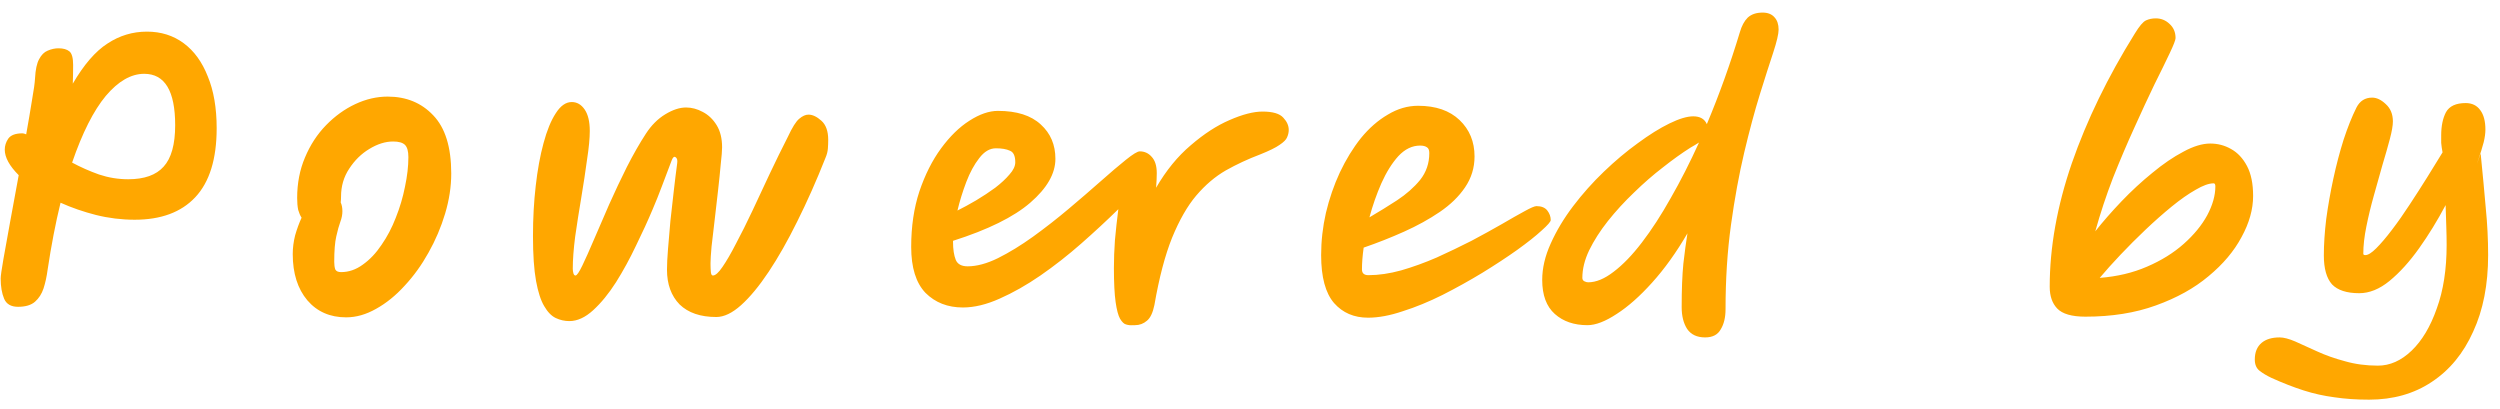
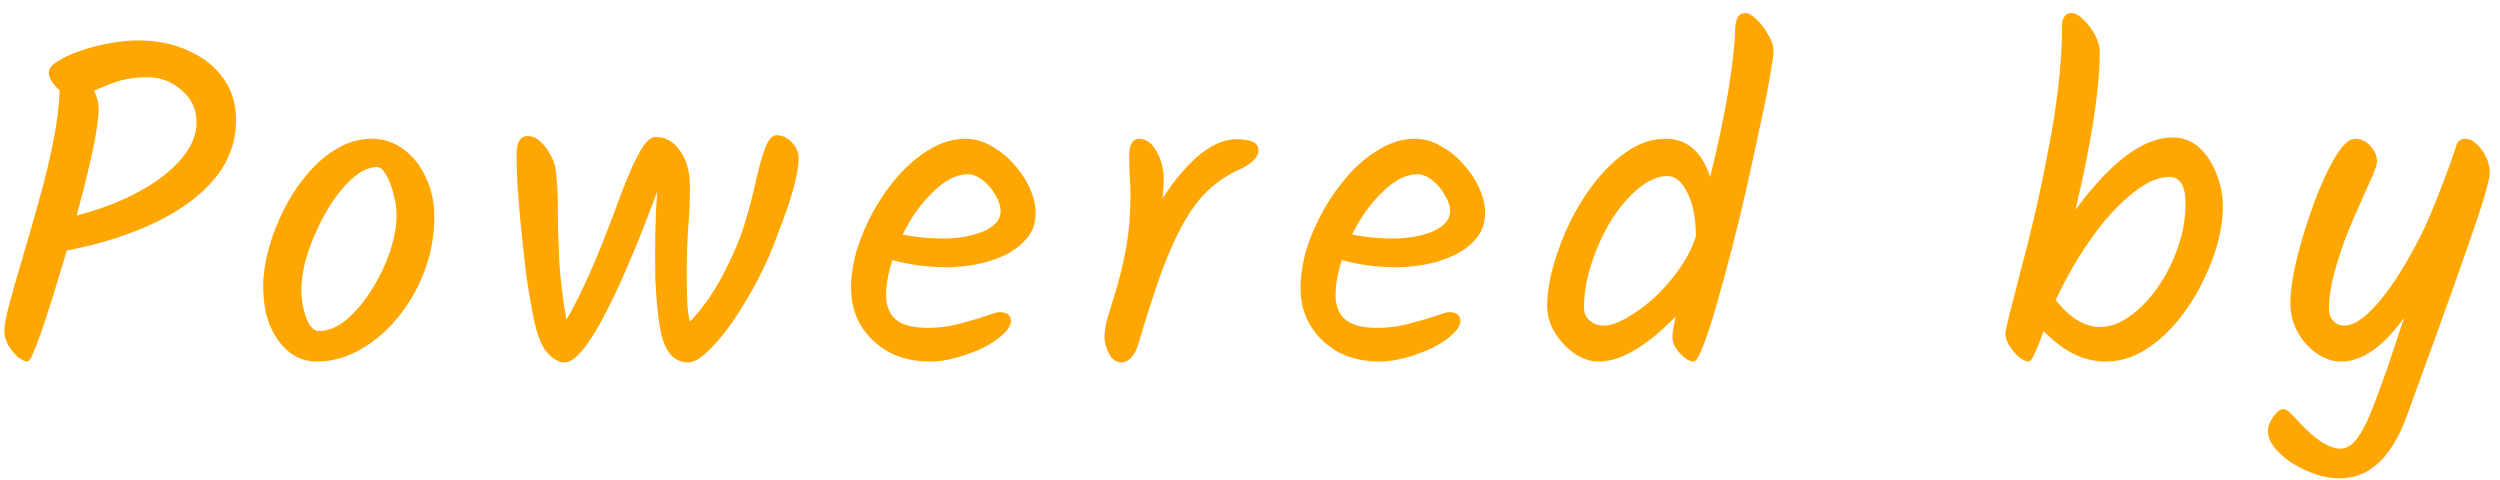
- <svg xmlns="http://www.w3.org/2000/svg" width="147" height="24" viewBox="0 0 147 24" fill="none">
-   <path d="M7.92 12.92C7.147 12.92 6.387 12.827 5.64 12.64C4.907 12.453 4.213 12.213 3.56 11.92C3.267 13.12 3.013 14.433 2.8 15.86C2.747 16.26 2.667 16.627 2.56 16.96C2.453 17.28 2.287 17.54 2.06 17.74C1.833 17.94 1.5 18.04 1.06 18.04C0.647 18.04 0.373 17.88 0.24 17.56C0.107 17.24 0.04 16.847 0.04 16.38C0.04 16.233 0.093 15.853 0.2 15.24C0.307 14.627 0.44 13.887 0.6 13.02C0.76 12.14 0.927 11.233 1.1 10.3C0.553 9.753 0.28 9.253 0.28 8.8C0.28 8.573 0.347 8.36 0.48 8.16C0.627 7.947 0.907 7.84 1.32 7.84C1.373 7.84 1.447 7.86 1.54 7.9C1.673 7.153 1.787 6.487 1.88 5.9C1.987 5.3 2.047 4.867 2.06 4.6C2.087 4.093 2.167 3.72 2.3 3.48C2.433 3.227 2.6 3.06 2.8 2.98C3.013 2.887 3.227 2.84 3.44 2.84C3.72 2.84 3.933 2.9 4.08 3.02C4.227 3.14 4.3 3.407 4.3 3.82C4.3 4.22 4.293 4.587 4.28 4.92C4.933 3.8 5.613 3.013 6.32 2.56C7.027 2.093 7.8 1.86 8.64 1.86C9.467 1.86 10.187 2.087 10.8 2.54C11.413 2.993 11.887 3.647 12.22 4.5C12.567 5.34 12.74 6.353 12.74 7.54C12.74 9.353 12.32 10.707 11.48 11.6C10.653 12.48 9.467 12.92 7.92 12.92ZM4.24 9.56C4.733 9.827 5.26 10.06 5.82 10.26C6.38 10.447 6.953 10.54 7.54 10.54C8.487 10.54 9.18 10.293 9.62 9.8C10.073 9.307 10.3 8.493 10.3 7.36C10.3 5.347 9.693 4.34 8.48 4.34C7.707 4.34 6.953 4.773 6.22 5.64C5.5 6.507 4.84 7.813 4.24 9.56ZM20.353 18.66C19.407 18.66 18.646 18.327 18.073 17.66C17.5 16.98 17.213 16.073 17.213 14.94C17.213 14.58 17.26 14.213 17.353 13.84C17.46 13.467 17.587 13.12 17.733 12.8C17.653 12.68 17.587 12.527 17.533 12.34C17.493 12.14 17.473 11.907 17.473 11.64C17.473 10.773 17.627 9.98 17.933 9.26C18.24 8.527 18.653 7.893 19.173 7.36C19.693 6.827 20.267 6.413 20.893 6.12C21.52 5.827 22.153 5.68 22.793 5.68C23.887 5.68 24.78 6.047 25.473 6.78C26.18 7.513 26.533 8.653 26.533 10.2C26.533 10.973 26.413 11.76 26.173 12.56C25.933 13.36 25.607 14.127 25.193 14.86C24.793 15.58 24.326 16.227 23.793 16.8C23.273 17.373 22.713 17.827 22.113 18.16C21.526 18.493 20.94 18.66 20.353 18.66ZM20.033 11.9C20.1 12.047 20.133 12.22 20.133 12.42C20.133 12.62 20.093 12.827 20.013 13.04C19.933 13.253 19.853 13.54 19.773 13.9C19.693 14.247 19.653 14.747 19.653 15.4C19.653 15.573 19.673 15.72 19.713 15.84C19.767 15.947 19.88 16 20.053 16C20.506 16 20.933 15.853 21.333 15.56C21.747 15.267 22.113 14.88 22.433 14.4C22.767 13.92 23.047 13.387 23.273 12.8C23.513 12.2 23.693 11.593 23.813 10.98C23.947 10.353 24.013 9.773 24.013 9.24C24.013 8.893 23.947 8.653 23.813 8.52C23.68 8.387 23.447 8.32 23.113 8.32C22.66 8.32 22.193 8.467 21.713 8.76C21.247 9.04 20.853 9.427 20.533 9.92C20.213 10.4 20.053 10.947 20.053 11.56C20.053 11.68 20.047 11.793 20.033 11.9ZM33.479 18.88C33.199 18.88 32.932 18.82 32.679 18.7C32.426 18.58 32.199 18.347 31.999 18C31.799 17.667 31.639 17.173 31.519 16.52C31.399 15.853 31.339 14.973 31.339 13.88C31.339 12.853 31.392 11.873 31.499 10.94C31.606 9.993 31.759 9.153 31.959 8.42C32.159 7.673 32.399 7.087 32.679 6.66C32.959 6.22 33.272 6 33.619 6C33.926 6 34.179 6.147 34.379 6.44C34.579 6.733 34.679 7.153 34.679 7.7C34.679 8.127 34.626 8.687 34.519 9.38C34.426 10.073 34.312 10.82 34.179 11.62C34.046 12.407 33.926 13.173 33.819 13.92C33.726 14.653 33.679 15.28 33.679 15.8C33.679 15.893 33.692 15.987 33.719 16.08C33.746 16.16 33.786 16.2 33.839 16.2C33.919 16.2 34.052 16.007 34.239 15.62C34.426 15.233 34.652 14.727 34.919 14.1C35.199 13.46 35.499 12.767 35.819 12.02C36.152 11.273 36.499 10.54 36.859 9.82C37.232 9.087 37.606 8.433 37.979 7.86C38.299 7.367 38.679 6.987 39.119 6.72C39.559 6.453 39.966 6.32 40.339 6.32C40.672 6.32 40.999 6.407 41.319 6.58C41.652 6.753 41.926 7.013 42.139 7.36C42.352 7.707 42.459 8.14 42.459 8.66C42.459 8.86 42.432 9.193 42.379 9.66C42.339 10.113 42.286 10.633 42.219 11.22C42.152 11.793 42.086 12.373 42.019 12.96C41.952 13.533 41.892 14.047 41.839 14.5C41.799 14.953 41.779 15.273 41.779 15.46C41.779 15.487 41.779 15.52 41.779 15.56C41.779 15.707 41.786 15.853 41.799 16C41.812 16.133 41.852 16.2 41.919 16.2C42.066 16.2 42.252 16.033 42.479 15.7C42.719 15.353 42.986 14.893 43.279 14.32C43.586 13.747 43.906 13.107 44.239 12.4C44.572 11.693 44.912 10.967 45.259 10.22C45.619 9.46 45.972 8.74 46.319 8.06C46.586 7.487 46.812 7.127 46.999 6.98C47.186 6.82 47.366 6.74 47.539 6.74C47.779 6.74 48.032 6.86 48.299 7.1C48.566 7.34 48.699 7.713 48.699 8.22C48.699 8.393 48.692 8.567 48.679 8.74C48.666 8.913 48.619 9.093 48.539 9.28C48.006 10.627 47.452 11.873 46.879 13.02C46.319 14.153 45.759 15.14 45.199 15.98C44.639 16.82 44.099 17.473 43.579 17.94C43.059 18.407 42.572 18.64 42.119 18.64C41.186 18.64 40.466 18.393 39.959 17.9C39.466 17.393 39.219 16.713 39.219 15.86C39.219 15.54 39.239 15.133 39.279 14.64C39.319 14.133 39.366 13.587 39.419 13C39.486 12.4 39.552 11.807 39.619 11.22C39.686 10.633 39.752 10.093 39.819 9.6C39.846 9.413 39.812 9.293 39.719 9.24C39.639 9.187 39.566 9.247 39.499 9.42C39.326 9.873 39.139 10.367 38.939 10.9C38.739 11.433 38.552 11.9 38.379 12.3C38.099 12.967 37.772 13.68 37.399 14.44C37.039 15.2 36.646 15.92 36.219 16.6C35.792 17.267 35.346 17.813 34.879 18.24C34.412 18.667 33.946 18.88 33.479 18.88ZM62.058 9.34C62.058 10.207 61.565 11.067 60.578 11.92C59.605 12.76 58.092 13.507 56.038 14.16C56.038 14.173 56.038 14.193 56.038 14.22C56.038 14.66 56.092 15.013 56.198 15.28C56.305 15.533 56.538 15.66 56.898 15.66C57.432 15.66 58.025 15.5 58.678 15.18C59.345 14.847 60.032 14.427 60.738 13.92C61.458 13.4 62.158 12.853 62.838 12.28C63.518 11.707 64.145 11.167 64.718 10.66C65.305 10.14 65.798 9.72 66.198 9.4C66.612 9.067 66.885 8.9 67.018 8.9C67.298 8.9 67.532 9.007 67.718 9.22C67.918 9.433 68.018 9.753 68.018 10.18C68.018 10.42 68.005 10.707 67.978 11.04C68.565 10.027 69.245 9.193 70.018 8.54C70.792 7.873 71.552 7.38 72.298 7.06C73.058 6.727 73.705 6.56 74.238 6.56C74.838 6.56 75.245 6.68 75.458 6.92C75.672 7.147 75.778 7.387 75.778 7.64C75.778 7.787 75.745 7.933 75.678 8.08C75.625 8.213 75.478 8.36 75.238 8.52C75.012 8.68 74.632 8.867 74.098 9.08C73.392 9.347 72.718 9.66 72.078 10.02C71.452 10.38 70.872 10.873 70.338 11.5C69.818 12.113 69.345 12.94 68.918 13.98C68.505 15.007 68.158 16.327 67.878 17.94C67.785 18.393 67.638 18.7 67.438 18.86C67.238 19.033 67.005 19.12 66.738 19.12C66.712 19.12 66.665 19.12 66.598 19.12C66.478 19.133 66.352 19.12 66.218 19.08C66.098 19.053 65.978 18.94 65.858 18.74C65.752 18.553 65.665 18.227 65.598 17.76C65.532 17.293 65.498 16.627 65.498 15.76C65.498 15.24 65.518 14.693 65.558 14.12C65.612 13.533 65.678 12.927 65.758 12.3C65.078 12.967 64.352 13.64 63.578 14.32C62.805 15 62.005 15.627 61.178 16.2C60.365 16.76 59.565 17.213 58.778 17.56C58.005 17.907 57.285 18.08 56.618 18.08C55.725 18.08 54.992 17.793 54.418 17.22C53.858 16.633 53.578 15.733 53.578 14.52C53.578 13.32 53.738 12.233 54.058 11.26C54.392 10.273 54.818 9.427 55.338 8.72C55.858 8.013 56.412 7.473 56.998 7.1C57.598 6.713 58.158 6.52 58.678 6.52C59.785 6.52 60.625 6.787 61.198 7.32C61.772 7.84 62.058 8.513 62.058 9.34ZM56.298 12.38C56.645 12.207 57.012 12.007 57.398 11.78C57.798 11.54 58.172 11.293 58.518 11.04C58.865 10.773 59.145 10.513 59.358 10.26C59.585 10.007 59.698 9.767 59.698 9.54C59.698 9.167 59.592 8.94 59.378 8.86C59.178 8.767 58.905 8.72 58.558 8.72C58.198 8.72 57.872 8.913 57.578 9.3C57.285 9.673 57.032 10.14 56.818 10.7C56.605 11.26 56.432 11.82 56.298 12.38ZM80.443 18.68C79.616 18.68 78.949 18.393 78.443 17.82C77.936 17.233 77.683 16.293 77.683 15C77.683 14.173 77.776 13.347 77.963 12.52C78.163 11.68 78.436 10.887 78.783 10.14C79.143 9.38 79.556 8.707 80.023 8.12C80.503 7.533 81.029 7.073 81.603 6.74C82.176 6.393 82.769 6.22 83.383 6.22C84.423 6.22 85.236 6.5 85.823 7.06C86.409 7.62 86.703 8.333 86.703 9.2C86.703 9.867 86.516 10.473 86.143 11.02C85.783 11.553 85.289 12.033 84.663 12.46C84.036 12.887 83.336 13.273 82.563 13.62C81.789 13.967 80.996 14.28 80.183 14.56C80.116 15.04 80.083 15.467 80.083 15.84C80.083 16.067 80.209 16.18 80.463 16.18C81.063 16.18 81.703 16.087 82.383 15.9C83.076 15.7 83.776 15.447 84.483 15.14C85.189 14.82 85.869 14.493 86.523 14.16C87.176 13.813 87.769 13.487 88.303 13.18C88.849 12.86 89.296 12.607 89.643 12.42C90.003 12.22 90.236 12.12 90.343 12.12C90.636 12.12 90.849 12.207 90.983 12.38C91.116 12.553 91.183 12.74 91.183 12.94C91.183 13.033 91.003 13.24 90.643 13.56C90.296 13.88 89.816 14.26 89.203 14.7C88.603 15.127 87.923 15.573 87.163 16.04C86.416 16.493 85.636 16.927 84.823 17.34C84.023 17.74 83.243 18.06 82.483 18.3C81.736 18.553 81.056 18.68 80.443 18.68ZM80.523 12.78C81.069 12.46 81.609 12.127 82.143 11.78C82.689 11.42 83.143 11.02 83.503 10.58C83.863 10.127 84.043 9.6 84.043 9C84.043 8.827 83.996 8.713 83.903 8.66C83.809 8.593 83.676 8.56 83.503 8.56C83.036 8.56 82.609 8.767 82.223 9.18C81.849 9.593 81.516 10.127 81.223 10.78C80.943 11.42 80.709 12.087 80.523 12.78ZM100.362 7.3C101.096 5.553 101.742 3.753 102.302 1.9C102.409 1.527 102.562 1.24 102.762 1.04C102.976 0.84 103.269 0.74 103.642 0.74C103.949 0.74 104.182 0.833 104.342 1.02C104.502 1.193 104.582 1.433 104.582 1.74C104.582 1.993 104.476 2.447 104.262 3.1C104.049 3.74 103.789 4.553 103.482 5.54C103.176 6.527 102.869 7.667 102.562 8.96C102.256 10.253 101.996 11.673 101.782 13.22C101.569 14.767 101.462 16.42 101.462 18.18C101.462 18.66 101.369 19.053 101.182 19.36C101.009 19.68 100.702 19.84 100.262 19.84C99.782 19.84 99.429 19.673 99.202 19.34C98.989 19.007 98.882 18.58 98.882 18.06C98.882 17.033 98.915 16.18 98.982 15.5C99.062 14.807 99.142 14.213 99.222 13.72C98.569 14.84 97.876 15.807 97.142 16.62C96.422 17.42 95.729 18.033 95.062 18.46C94.395 18.9 93.822 19.12 93.342 19.12C92.555 19.12 91.915 18.9 91.422 18.46C90.929 18.02 90.682 17.353 90.682 16.46C90.682 15.767 90.849 15.053 91.182 14.32C91.516 13.573 91.956 12.84 92.502 12.12C93.049 11.4 93.649 10.727 94.302 10.1C94.969 9.46 95.635 8.9 96.302 8.42C96.969 7.927 97.589 7.54 98.162 7.26C98.736 6.98 99.202 6.84 99.562 6.84C99.962 6.84 100.229 6.993 100.362 7.3ZM99.902 8.38C99.822 8.433 99.736 8.487 99.642 8.54C99.562 8.58 99.482 8.627 99.402 8.68C98.895 9 98.356 9.387 97.782 9.84C97.209 10.28 96.642 10.773 96.082 11.32C95.522 11.853 95.009 12.413 94.542 13C94.089 13.573 93.722 14.147 93.442 14.72C93.175 15.28 93.042 15.82 93.042 16.34C93.042 16.433 93.082 16.5 93.162 16.54C93.242 16.58 93.316 16.6 93.382 16.6C93.849 16.6 94.349 16.393 94.882 15.98C95.429 15.567 95.982 14.993 96.542 14.26C97.115 13.513 97.682 12.64 98.242 11.64C98.816 10.64 99.369 9.553 99.902 8.38ZM122.623 18.62C121.823 18.62 121.27 18.46 120.963 18.14C120.67 17.833 120.523 17.407 120.523 16.86C120.523 14.54 120.957 12.12 121.823 9.6C122.703 7.067 123.937 4.527 125.523 1.98C125.79 1.54 126.01 1.28 126.183 1.2C126.357 1.12 126.55 1.08 126.763 1.08C127.07 1.08 127.337 1.187 127.563 1.4C127.803 1.613 127.923 1.893 127.923 2.24C127.923 2.347 127.81 2.64 127.583 3.12C127.357 3.6 127.057 4.213 126.683 4.96C126.323 5.707 125.93 6.553 125.503 7.5C125.077 8.433 124.657 9.42 124.243 10.46C123.843 11.5 123.497 12.547 123.203 13.6C123.657 13.027 124.17 12.44 124.743 11.84C125.33 11.227 125.937 10.667 126.563 10.16C127.19 9.64 127.797 9.227 128.383 8.92C128.97 8.6 129.497 8.44 129.963 8.44C130.403 8.44 130.81 8.547 131.183 8.76C131.57 8.973 131.883 9.307 132.123 9.76C132.363 10.213 132.483 10.8 132.483 11.52C132.483 12.307 132.257 13.113 131.803 13.94C131.363 14.767 130.717 15.533 129.863 16.24C129.023 16.947 127.99 17.52 126.763 17.96C125.55 18.4 124.17 18.62 122.623 18.62ZM123.463 16.34C124.49 16.26 125.417 16.04 126.243 15.68C127.083 15.32 127.803 14.873 128.403 14.34C129.003 13.807 129.463 13.247 129.783 12.66C130.103 12.06 130.263 11.493 130.263 10.96C130.263 10.84 130.23 10.78 130.163 10.78C129.883 10.78 129.53 10.907 129.103 11.16C128.677 11.4 128.21 11.727 127.703 12.14C127.197 12.553 126.683 13.007 126.163 13.5C125.643 13.993 125.15 14.487 124.683 14.98C124.217 15.473 123.81 15.927 123.463 16.34ZM139.302 23.5C138.555 23.5 137.875 23.453 137.262 23.36C136.649 23.28 136.049 23.147 135.462 22.96C134.875 22.773 134.242 22.527 133.562 22.22C133.282 22.087 133.049 21.947 132.862 21.8C132.675 21.653 132.582 21.433 132.582 21.14C132.582 20.713 132.715 20.387 132.982 20.16C133.235 19.947 133.589 19.84 134.042 19.84C134.282 19.84 134.589 19.92 134.962 20.08C135.335 20.253 135.762 20.447 136.242 20.66C136.735 20.887 137.282 21.08 137.882 21.24C138.482 21.413 139.129 21.5 139.822 21.5C140.529 21.5 141.189 21.207 141.802 20.62C142.415 20.033 142.909 19.207 143.282 18.14C143.669 17.087 143.862 15.84 143.862 14.4C143.862 14.067 143.855 13.707 143.842 13.32C143.829 12.92 143.815 12.5 143.802 12.06C143.322 12.967 142.802 13.813 142.242 14.6C141.682 15.387 141.102 16.027 140.502 16.52C139.915 17 139.322 17.24 138.722 17.24C137.989 17.24 137.455 17.067 137.122 16.72C136.802 16.36 136.642 15.793 136.642 15.02C136.642 14.367 136.689 13.653 136.782 12.88C136.889 12.093 137.029 11.3 137.202 10.5C137.375 9.7 137.575 8.94 137.802 8.22C138.042 7.487 138.295 6.853 138.562 6.32C138.762 5.933 139.069 5.74 139.482 5.74C139.749 5.74 140.015 5.867 140.282 6.12C140.562 6.373 140.702 6.713 140.702 7.14C140.702 7.38 140.642 7.727 140.522 8.18C140.402 8.633 140.255 9.147 140.082 9.72C139.922 10.28 139.755 10.873 139.582 11.5C139.409 12.113 139.262 12.72 139.142 13.32C139.022 13.907 138.962 14.44 138.962 14.92C138.962 14.973 139.002 15 139.082 15C139.242 15 139.455 14.867 139.722 14.6C140.002 14.32 140.309 13.96 140.642 13.52C140.989 13.067 141.335 12.573 141.682 12.04C142.042 11.493 142.389 10.953 142.722 10.42C143.055 9.887 143.355 9.4 143.622 8.96C143.582 8.747 143.555 8.56 143.542 8.4C143.542 8.227 143.542 8.08 143.542 7.96C143.542 7.413 143.635 6.96 143.822 6.6C144.022 6.24 144.409 6.06 144.982 6.06C145.355 6.06 145.642 6.2 145.842 6.48C146.042 6.747 146.142 7.127 146.142 7.62C146.142 7.833 146.109 8.08 146.042 8.36C145.975 8.627 145.842 9.053 145.642 9.64L145.862 9.02C145.982 10.22 146.082 11.287 146.162 12.22C146.255 13.153 146.302 14.08 146.302 15C146.302 16.733 146.009 18.233 145.422 19.5C144.849 20.78 144.035 21.767 142.982 22.46C141.942 23.153 140.715 23.5 139.302 23.5Z" fill="#FFA700" />
+ <svg xmlns="http://www.w3.org/2000/svg" width="167" height="32" viewBox="0 0 167 32" fill="none">
+   <path d="M1.85 24.15C1.67 24.15 1.45 24.05 1.19 23.85C0.95 23.63 0.74 23.37 0.56 23.07C0.38 22.75 0.29 22.43 0.29 22.11C0.29 21.73 0.41 21.1 0.65 20.22C0.89 19.32 1.19 18.27 1.55 17.07C1.91 15.87 2.27 14.61 2.63 13.29C3.01 11.97 3.32 10.68 3.56 9.42C3.82 8.16 3.96 7.03 3.98 6.03C3.5 5.59 3.26 5.19 3.26 4.83C3.26 4.59 3.45 4.35 3.83 4.11C4.21 3.85 4.7 3.62 5.3 3.42C5.9 3.2 6.54 3.03 7.22 2.91C7.92 2.77 8.58 2.7 9.2 2.7C10.48 2.7 11.61 2.93 12.59 3.39C13.59 3.83 14.37 4.45 14.93 5.25C15.49 6.03 15.77 6.95 15.77 8.01C15.77 9.45 15.3 10.75 14.36 11.91C13.42 13.05 12.1 14.03 10.4 14.85C8.7 15.67 6.72 16.3 4.46 16.74C3 21.68 2.13 24.15 1.85 24.15ZM5.12 14.4C6.72 13.98 8.12 13.44 9.32 12.78C10.52 12.12 11.45 11.4 12.11 10.62C12.79 9.82 13.13 9.01 13.13 8.19C13.13 7.31 12.8 6.59 12.14 6.03C11.48 5.45 10.72 5.16 9.86 5.16C9.2 5.16 8.61 5.23 8.09 5.37C7.59 5.51 6.99 5.74 6.29 6.06C6.49 6.5 6.59 6.91 6.59 7.29C6.59 8.41 6.1 10.78 5.12 14.4ZM21.152 24.15C20.472 24.15 19.862 23.94 19.322 23.52C18.782 23.08 18.352 22.49 18.032 21.75C17.732 20.99 17.582 20.12 17.582 19.14C17.582 18.36 17.702 17.53 17.942 16.65C18.182 15.75 18.522 14.87 18.962 14.01C19.402 13.13 19.922 12.34 20.522 11.64C21.122 10.92 21.782 10.35 22.502 9.93C23.242 9.49 24.022 9.27 24.842 9.27C25.622 9.27 26.322 9.5 26.942 9.96C27.582 10.42 28.082 11.05 28.442 11.85C28.822 12.63 29.012 13.5 29.012 14.46C29.012 15.74 28.792 16.96 28.352 18.12C27.912 19.28 27.312 20.32 26.552 21.24C25.812 22.14 24.972 22.85 24.032 23.37C23.112 23.89 22.152 24.15 21.152 24.15ZM21.302 22.11C21.922 22.11 22.532 21.86 23.132 21.36C23.752 20.84 24.312 20.18 24.812 19.38C25.332 18.56 25.742 17.71 26.042 16.83C26.342 15.93 26.492 15.11 26.492 14.37C26.492 13.91 26.422 13.44 26.282 12.96C26.162 12.46 26.002 12.04 25.802 11.7C25.602 11.34 25.402 11.16 25.202 11.16C24.722 11.16 24.242 11.35 23.762 11.73C23.282 12.11 22.822 12.61 22.382 13.23C21.942 13.85 21.552 14.53 21.212 15.27C20.872 15.99 20.602 16.71 20.402 17.43C20.222 18.15 20.132 18.8 20.132 19.38C20.132 20.02 20.242 20.64 20.462 21.24C20.682 21.82 20.962 22.11 21.302 22.11ZM37.716 24.21C37.436 24.21 37.136 24.08 36.816 23.82C36.516 23.56 36.276 23.22 36.096 22.8C35.916 22.38 35.746 21.77 35.586 20.97C35.426 20.15 35.276 19.24 35.136 18.24C35.016 17.22 34.906 16.21 34.806 15.21C34.706 14.19 34.626 13.25 34.566 12.39C34.526 11.51 34.506 10.82 34.506 10.32C34.506 9.5 34.756 9.09 35.256 9.09C35.556 9.09 35.836 9.21 36.096 9.45C36.356 9.69 36.576 9.98 36.756 10.32C36.956 10.66 37.076 10.99 37.116 11.31C37.216 12.07 37.266 12.97 37.266 14.01C37.266 15.05 37.296 16.19 37.356 17.43C37.436 18.67 37.596 19.98 37.836 21.36C38.656 19.94 39.486 18.16 40.326 16.02C40.806 14.8 41.236 13.67 41.616 12.63C42.016 11.59 42.396 10.75 42.756 10.11C43.116 9.47 43.466 9.15 43.806 9.15C44.466 9.15 45.006 9.46 45.426 10.08C45.866 10.68 46.086 11.47 46.086 12.45C46.086 13.39 46.046 14.33 45.966 15.27C45.906 16.21 45.876 17.15 45.876 18.09C45.876 18.87 45.886 19.55 45.906 20.13C45.926 20.69 45.986 21.14 46.086 21.48C46.946 20.58 47.686 19.53 48.306 18.33C48.946 17.11 49.426 15.98 49.746 14.94C50.026 14.02 50.266 13.11 50.466 12.21C50.666 11.29 50.876 10.53 51.096 9.93C51.316 9.33 51.576 9.03 51.876 9.03C52.256 9.03 52.596 9.19 52.896 9.51C53.196 9.81 53.346 10.16 53.346 10.56C53.346 11.6 52.886 13.28 51.966 15.6C51.586 16.68 51.126 17.73 50.586 18.75C50.046 19.77 49.486 20.7 48.906 21.54C48.326 22.36 47.776 23.01 47.256 23.49C46.756 23.97 46.326 24.21 45.966 24.21C45.266 24.21 44.746 23.82 44.406 23.04C44.226 22.64 44.086 22.04 43.986 21.24C43.886 20.44 43.816 19.55 43.776 18.57C43.756 17.57 43.756 16.56 43.776 15.54C43.796 14.52 43.836 13.61 43.896 12.81C42.516 16.53 41.296 19.37 40.236 21.33C39.196 23.25 38.356 24.21 37.716 24.21ZM62.131 24.15C61.091 24.15 60.171 23.94 59.371 23.52C58.591 23.08 57.971 22.49 57.511 21.75C57.071 21.01 56.851 20.17 56.851 19.23C56.851 18.43 56.981 17.58 57.241 16.68C57.521 15.78 57.901 14.9 58.381 14.04C58.881 13.16 59.451 12.36 60.091 11.64C60.751 10.92 61.451 10.35 62.191 9.93C62.931 9.49 63.701 9.27 64.501 9.27C65.101 9.27 65.671 9.43 66.211 9.75C66.771 10.05 67.271 10.45 67.711 10.95C68.171 11.45 68.531 11.99 68.791 12.57C69.051 13.15 69.181 13.7 69.181 14.22C69.181 14.88 68.991 15.44 68.611 15.9C68.231 16.36 67.741 16.74 67.141 17.04C66.541 17.32 65.891 17.53 65.191 17.67C64.511 17.79 63.871 17.85 63.271 17.85C61.971 17.85 60.751 17.69 59.611 17.37C59.331 18.25 59.191 19.03 59.191 19.71C59.191 20.41 59.401 20.95 59.821 21.33C60.261 21.71 60.981 21.9 61.981 21.9C62.701 21.9 63.401 21.81 64.081 21.63C64.761 21.45 65.341 21.28 65.821 21.12C66.321 20.94 66.631 20.85 66.751 20.85C67.271 20.85 67.531 21.05 67.531 21.45C67.531 21.71 67.361 22 67.021 22.32C66.681 22.64 66.241 22.94 65.701 23.22C65.161 23.48 64.571 23.7 63.931 23.88C63.311 24.06 62.711 24.15 62.131 24.15ZM63.031 15.93C64.051 15.93 64.941 15.77 65.701 15.45C66.461 15.11 66.841 14.67 66.841 14.13C66.841 13.77 66.721 13.4 66.481 13.02C66.261 12.62 65.981 12.29 65.641 12.03C65.301 11.77 64.971 11.64 64.651 11.64C63.911 11.64 63.141 12.03 62.341 12.81C61.541 13.57 60.861 14.52 60.301 15.66C61.101 15.84 62.011 15.93 63.031 15.93ZM74.917 24.21C74.557 24.21 74.277 24.01 74.077 23.61C73.877 23.21 73.777 22.86 73.777 22.56C73.777 22.1 73.867 21.59 74.047 21.03C74.227 20.45 74.427 19.79 74.647 19.05C74.867 18.29 75.067 17.41 75.247 16.41C75.427 15.41 75.517 14.25 75.517 12.93C75.517 12.55 75.497 12.13 75.457 11.67C75.437 11.19 75.427 10.76 75.427 10.38C75.427 10.08 75.477 9.82 75.577 9.6C75.697 9.38 75.867 9.27 76.087 9.27C76.567 9.27 76.957 9.55 77.257 10.11C77.577 10.67 77.737 11.27 77.737 11.91C77.737 12.41 77.707 12.86 77.647 13.26C79.387 10.62 81.037 9.3 82.597 9.3C83.577 9.3 84.067 9.54 84.067 10.02C84.067 10.26 83.957 10.49 83.737 10.71C83.537 10.93 83.187 11.15 82.687 11.37C82.007 11.69 81.387 12.1 80.827 12.6C80.267 13.1 79.727 13.78 79.207 14.64C78.707 15.48 78.197 16.58 77.677 17.94C77.177 19.3 76.627 20.99 76.027 23.01C75.907 23.41 75.747 23.71 75.547 23.91C75.347 24.11 75.137 24.21 74.917 24.21ZM92.155 24.15C91.115 24.15 90.195 23.94 89.395 23.52C88.615 23.08 87.995 22.49 87.535 21.75C87.095 21.01 86.875 20.17 86.875 19.23C86.875 18.43 87.005 17.58 87.265 16.68C87.545 15.78 87.925 14.9 88.405 14.04C88.905 13.16 89.475 12.36 90.115 11.64C90.775 10.92 91.475 10.35 92.215 9.93C92.955 9.49 93.725 9.27 94.525 9.27C95.125 9.27 95.695 9.43 96.235 9.75C96.795 10.05 97.295 10.45 97.735 10.95C98.195 11.45 98.555 11.99 98.815 12.57C99.075 13.15 99.205 13.7 99.205 14.22C99.205 14.88 99.015 15.44 98.635 15.9C98.255 16.36 97.765 16.74 97.165 17.04C96.565 17.32 95.915 17.53 95.215 17.67C94.535 17.79 93.895 17.85 93.295 17.85C91.995 17.85 90.775 17.69 89.635 17.37C89.355 18.25 89.215 19.03 89.215 19.71C89.215 20.41 89.425 20.95 89.845 21.33C90.285 21.71 91.005 21.9 92.005 21.9C92.725 21.9 93.425 21.81 94.105 21.63C94.785 21.45 95.365 21.28 95.845 21.12C96.345 20.94 96.655 20.85 96.775 20.85C97.295 20.85 97.555 21.05 97.555 21.45C97.555 21.71 97.385 22 97.045 22.32C96.705 22.64 96.265 22.94 95.725 23.22C95.185 23.48 94.595 23.7 93.955 23.88C93.335 24.06 92.735 24.15 92.155 24.15ZM93.055 15.93C94.075 15.93 94.965 15.77 95.725 15.45C96.485 15.11 96.865 14.67 96.865 14.13C96.865 13.77 96.745 13.4 96.505 13.02C96.285 12.62 96.005 12.29 95.665 12.03C95.325 11.77 94.995 11.64 94.675 11.64C93.935 11.64 93.165 12.03 92.365 12.81C91.565 13.57 90.885 14.52 90.325 15.66C91.125 15.84 92.035 15.93 93.055 15.93ZM106.801 24.15C106.221 24.15 105.661 23.96 105.121 23.58C104.601 23.2 104.171 22.73 103.831 22.17C103.511 21.61 103.351 21.04 103.351 20.46C103.351 19.64 103.491 18.73 103.771 17.73C104.051 16.73 104.431 15.74 104.911 14.76C105.411 13.76 105.991 12.85 106.651 12.03C107.331 11.19 108.061 10.52 108.841 10.02C109.621 9.52 110.431 9.27 111.271 9.27C112.691 9.27 113.681 10.12 114.241 11.82C114.761 9.7 115.161 7.8 115.441 6.12C115.721 4.44 115.881 2.99 115.921 1.77C115.961 1.17 116.181 0.87 116.581 0.87C116.801 0.87 117.051 1.01 117.331 1.29C117.631 1.57 117.891 1.91 118.111 2.31C118.351 2.71 118.471 3.08 118.471 3.42C118.471 3.66 118.391 4.22 118.231 5.1C118.091 5.96 117.881 7.02 117.601 8.28C117.341 9.52 117.051 10.86 116.731 12.3C116.411 13.72 116.071 15.13 115.711 16.53C115.351 17.93 115.001 19.21 114.661 20.37C114.341 21.51 114.041 22.43 113.761 23.13C113.501 23.81 113.291 24.15 113.131 24.15C112.871 24.15 112.571 23.97 112.231 23.61C112.091 23.47 111.971 23.31 111.871 23.13C111.771 22.95 111.721 22.72 111.721 22.44C111.721 22.3 111.741 22.12 111.781 21.9C111.841 21.66 111.891 21.41 111.931 21.15C109.971 23.15 108.261 24.15 106.801 24.15ZM107.131 21.75C107.531 21.75 108.021 21.59 108.601 21.27C109.181 20.95 109.781 20.52 110.401 19.98C111.021 19.42 111.591 18.78 112.111 18.06C112.631 17.34 113.021 16.59 113.281 15.81C113.281 14.57 113.091 13.59 112.711 12.87C112.351 12.13 111.911 11.76 111.391 11.76C110.771 11.76 110.131 12.03 109.471 12.57C108.811 13.11 108.201 13.82 107.641 14.7C107.101 15.58 106.661 16.54 106.321 17.58C105.981 18.6 105.811 19.59 105.811 20.55C105.811 20.91 105.941 21.2 106.201 21.42C106.461 21.64 106.771 21.75 107.131 21.75ZM135.523 24.15C135.343 24.15 135.123 24.05 134.863 23.85C134.623 23.63 134.413 23.38 134.233 23.1C134.053 22.8 133.963 22.53 133.963 22.29C133.963 22.13 134.053 21.7 134.233 21C134.413 20.28 134.643 19.38 134.923 18.3C135.223 17.2 135.533 15.98 135.853 14.64C136.173 13.28 136.473 11.86 136.753 10.38C137.053 8.9 137.293 7.43 137.473 5.97C137.653 4.49 137.743 3.09 137.743 1.77C137.743 1.17 137.963 0.87 138.403 0.87C138.623 0.87 138.873 1.01 139.153 1.29C139.453 1.57 139.713 1.91 139.933 2.31C140.153 2.71 140.263 3.1 140.263 3.48C140.263 5.94 139.723 9.45 138.643 14.01C141.023 10.79 143.183 9.18 145.123 9.18C145.843 9.18 146.453 9.42 146.953 9.9C147.453 10.38 147.833 10.98 148.093 11.7C148.373 12.42 148.503 13.15 148.483 13.89C148.483 14.65 148.353 15.49 148.093 16.41C147.833 17.31 147.463 18.22 146.983 19.14C146.503 20.06 145.933 20.9 145.273 21.66C144.633 22.4 143.923 23 143.143 23.46C142.363 23.92 141.533 24.15 140.653 24.15C139.193 24.15 137.813 23.47 136.513 22.11C136.033 23.47 135.703 24.15 135.523 24.15ZM140.293 21.84C140.953 21.84 141.613 21.6 142.273 21.12C142.953 20.64 143.573 20 144.133 19.2C144.693 18.4 145.143 17.51 145.483 16.53C145.823 15.55 145.993 14.57 145.993 13.59C145.993 12.41 145.633 11.82 144.913 11.82C144.153 11.82 143.313 12.2 142.393 12.96C141.473 13.7 140.573 14.69 139.693 15.93C138.813 17.17 138.023 18.54 137.323 20.04C138.263 21.24 139.253 21.84 140.293 21.84ZM156.324 31.95C155.564 31.95 154.814 31.78 154.074 31.44C153.334 31.12 152.714 30.71 152.214 30.21C151.734 29.73 151.494 29.25 151.494 28.77C151.494 28.51 151.614 28.2 151.854 27.84C152.094 27.5 152.314 27.33 152.514 27.33C152.634 27.33 152.754 27.38 152.874 27.48C153.014 27.6 153.184 27.77 153.384 27.99C154.564 29.31 155.554 29.97 156.354 29.97C156.774 29.97 157.164 29.71 157.524 29.19C157.904 28.67 158.324 27.77 158.784 26.49C159.264 25.23 159.864 23.48 160.584 21.24C159.184 23.18 157.784 24.15 156.384 24.15C155.824 24.15 155.284 23.97 154.764 23.61C154.244 23.25 153.814 22.77 153.474 22.17C153.154 21.57 152.994 20.92 152.994 20.22C152.994 19.64 153.084 18.9 153.264 18C153.464 17.08 153.724 16.12 154.044 15.12C154.364 14.1 154.714 13.15 155.094 12.27C155.474 11.39 155.854 10.67 156.234 10.11C156.634 9.55 156.994 9.27 157.314 9.27C157.714 9.27 158.054 9.43 158.334 9.75C158.634 10.07 158.784 10.41 158.784 10.77C158.784 10.97 158.674 11.32 158.454 11.82C158.234 12.32 157.964 12.92 157.644 13.62C157.324 14.32 157.004 15.08 156.684 15.9C156.384 16.7 156.124 17.51 155.904 18.33C155.684 19.13 155.574 19.9 155.574 20.64C155.574 20.96 155.674 21.23 155.874 21.45C156.074 21.65 156.314 21.75 156.594 21.75C157.074 21.75 157.624 21.46 158.244 20.88C158.864 20.28 159.494 19.49 160.134 18.51C160.774 17.51 161.374 16.43 161.934 15.27C162.274 14.53 162.624 13.69 162.984 12.75C163.364 11.81 163.744 10.76 164.124 9.6C164.224 9.38 164.424 9.27 164.724 9.27C164.944 9.27 165.174 9.38 165.414 9.6C165.654 9.82 165.864 10.1 166.044 10.44C166.224 10.78 166.314 11.15 166.314 11.55C166.314 11.81 166.184 12.37 165.924 13.23C165.664 14.09 165.314 15.14 164.874 16.38C164.454 17.6 163.994 18.9 163.494 20.28C163.014 21.64 162.534 22.97 162.054 24.27C161.574 25.57 161.164 26.7 160.824 27.66C159.804 30.52 158.304 31.95 156.324 31.95Z" fill="#FFA700" />
</svg>
